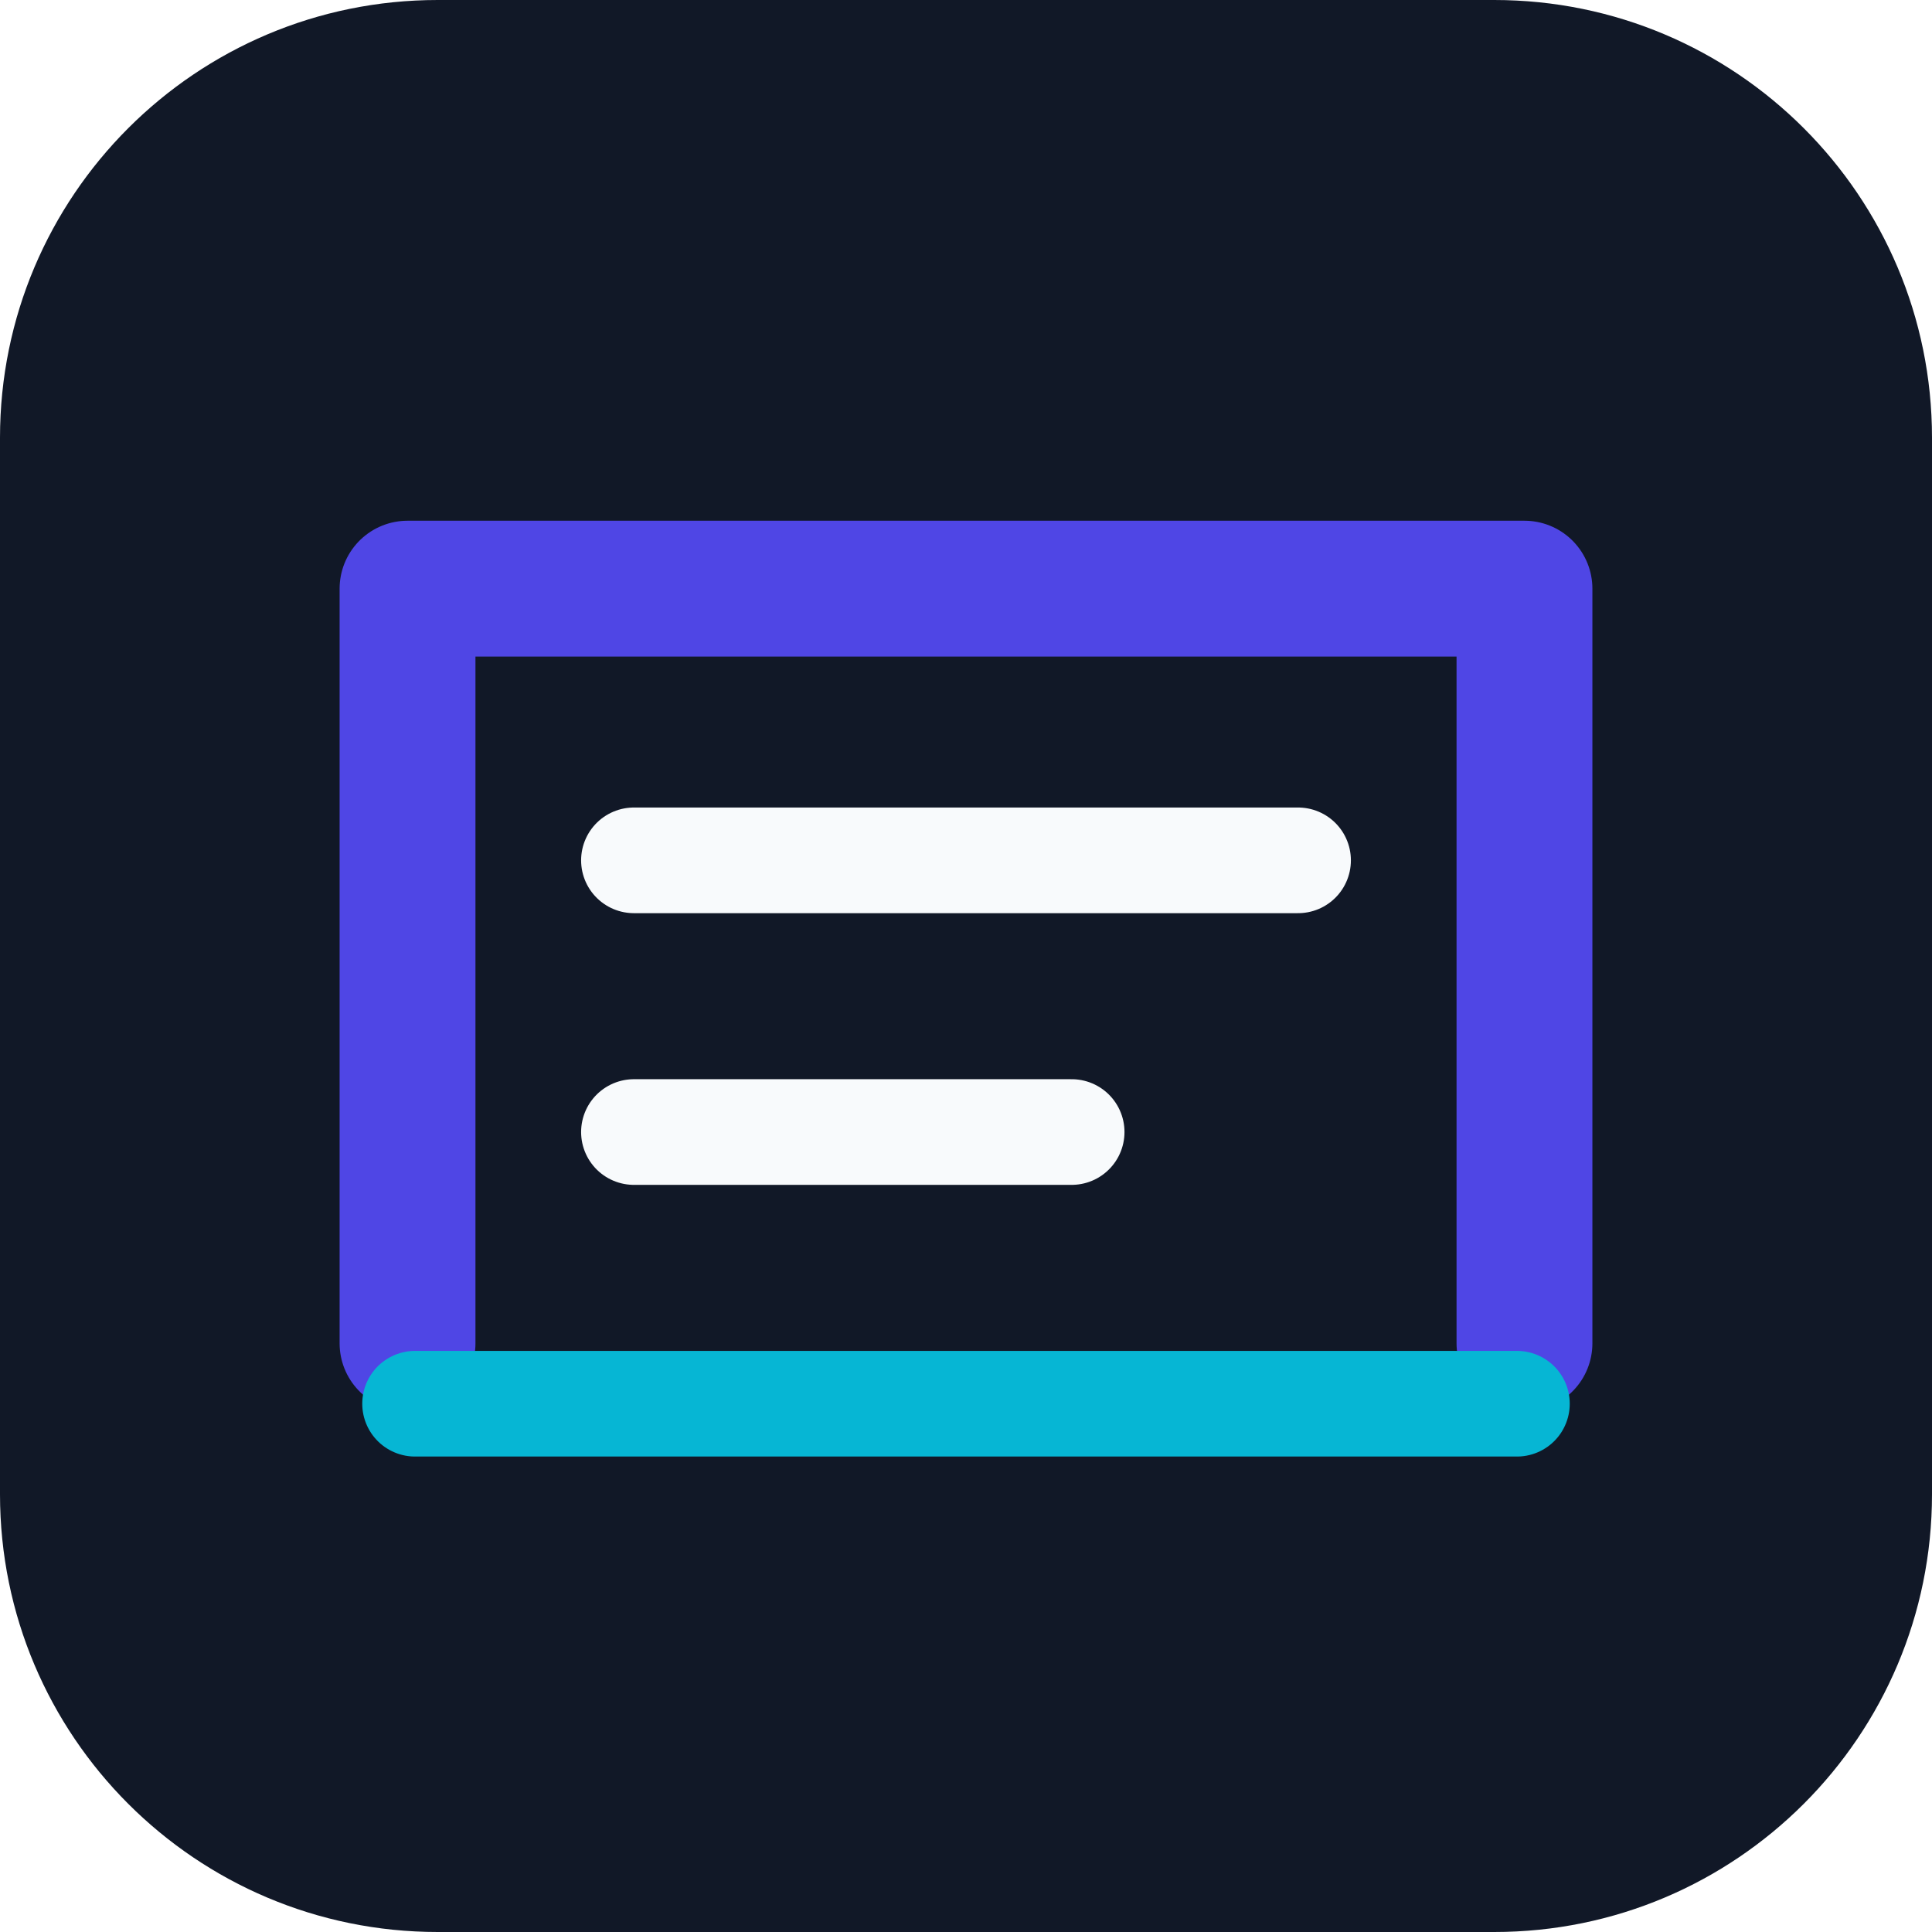
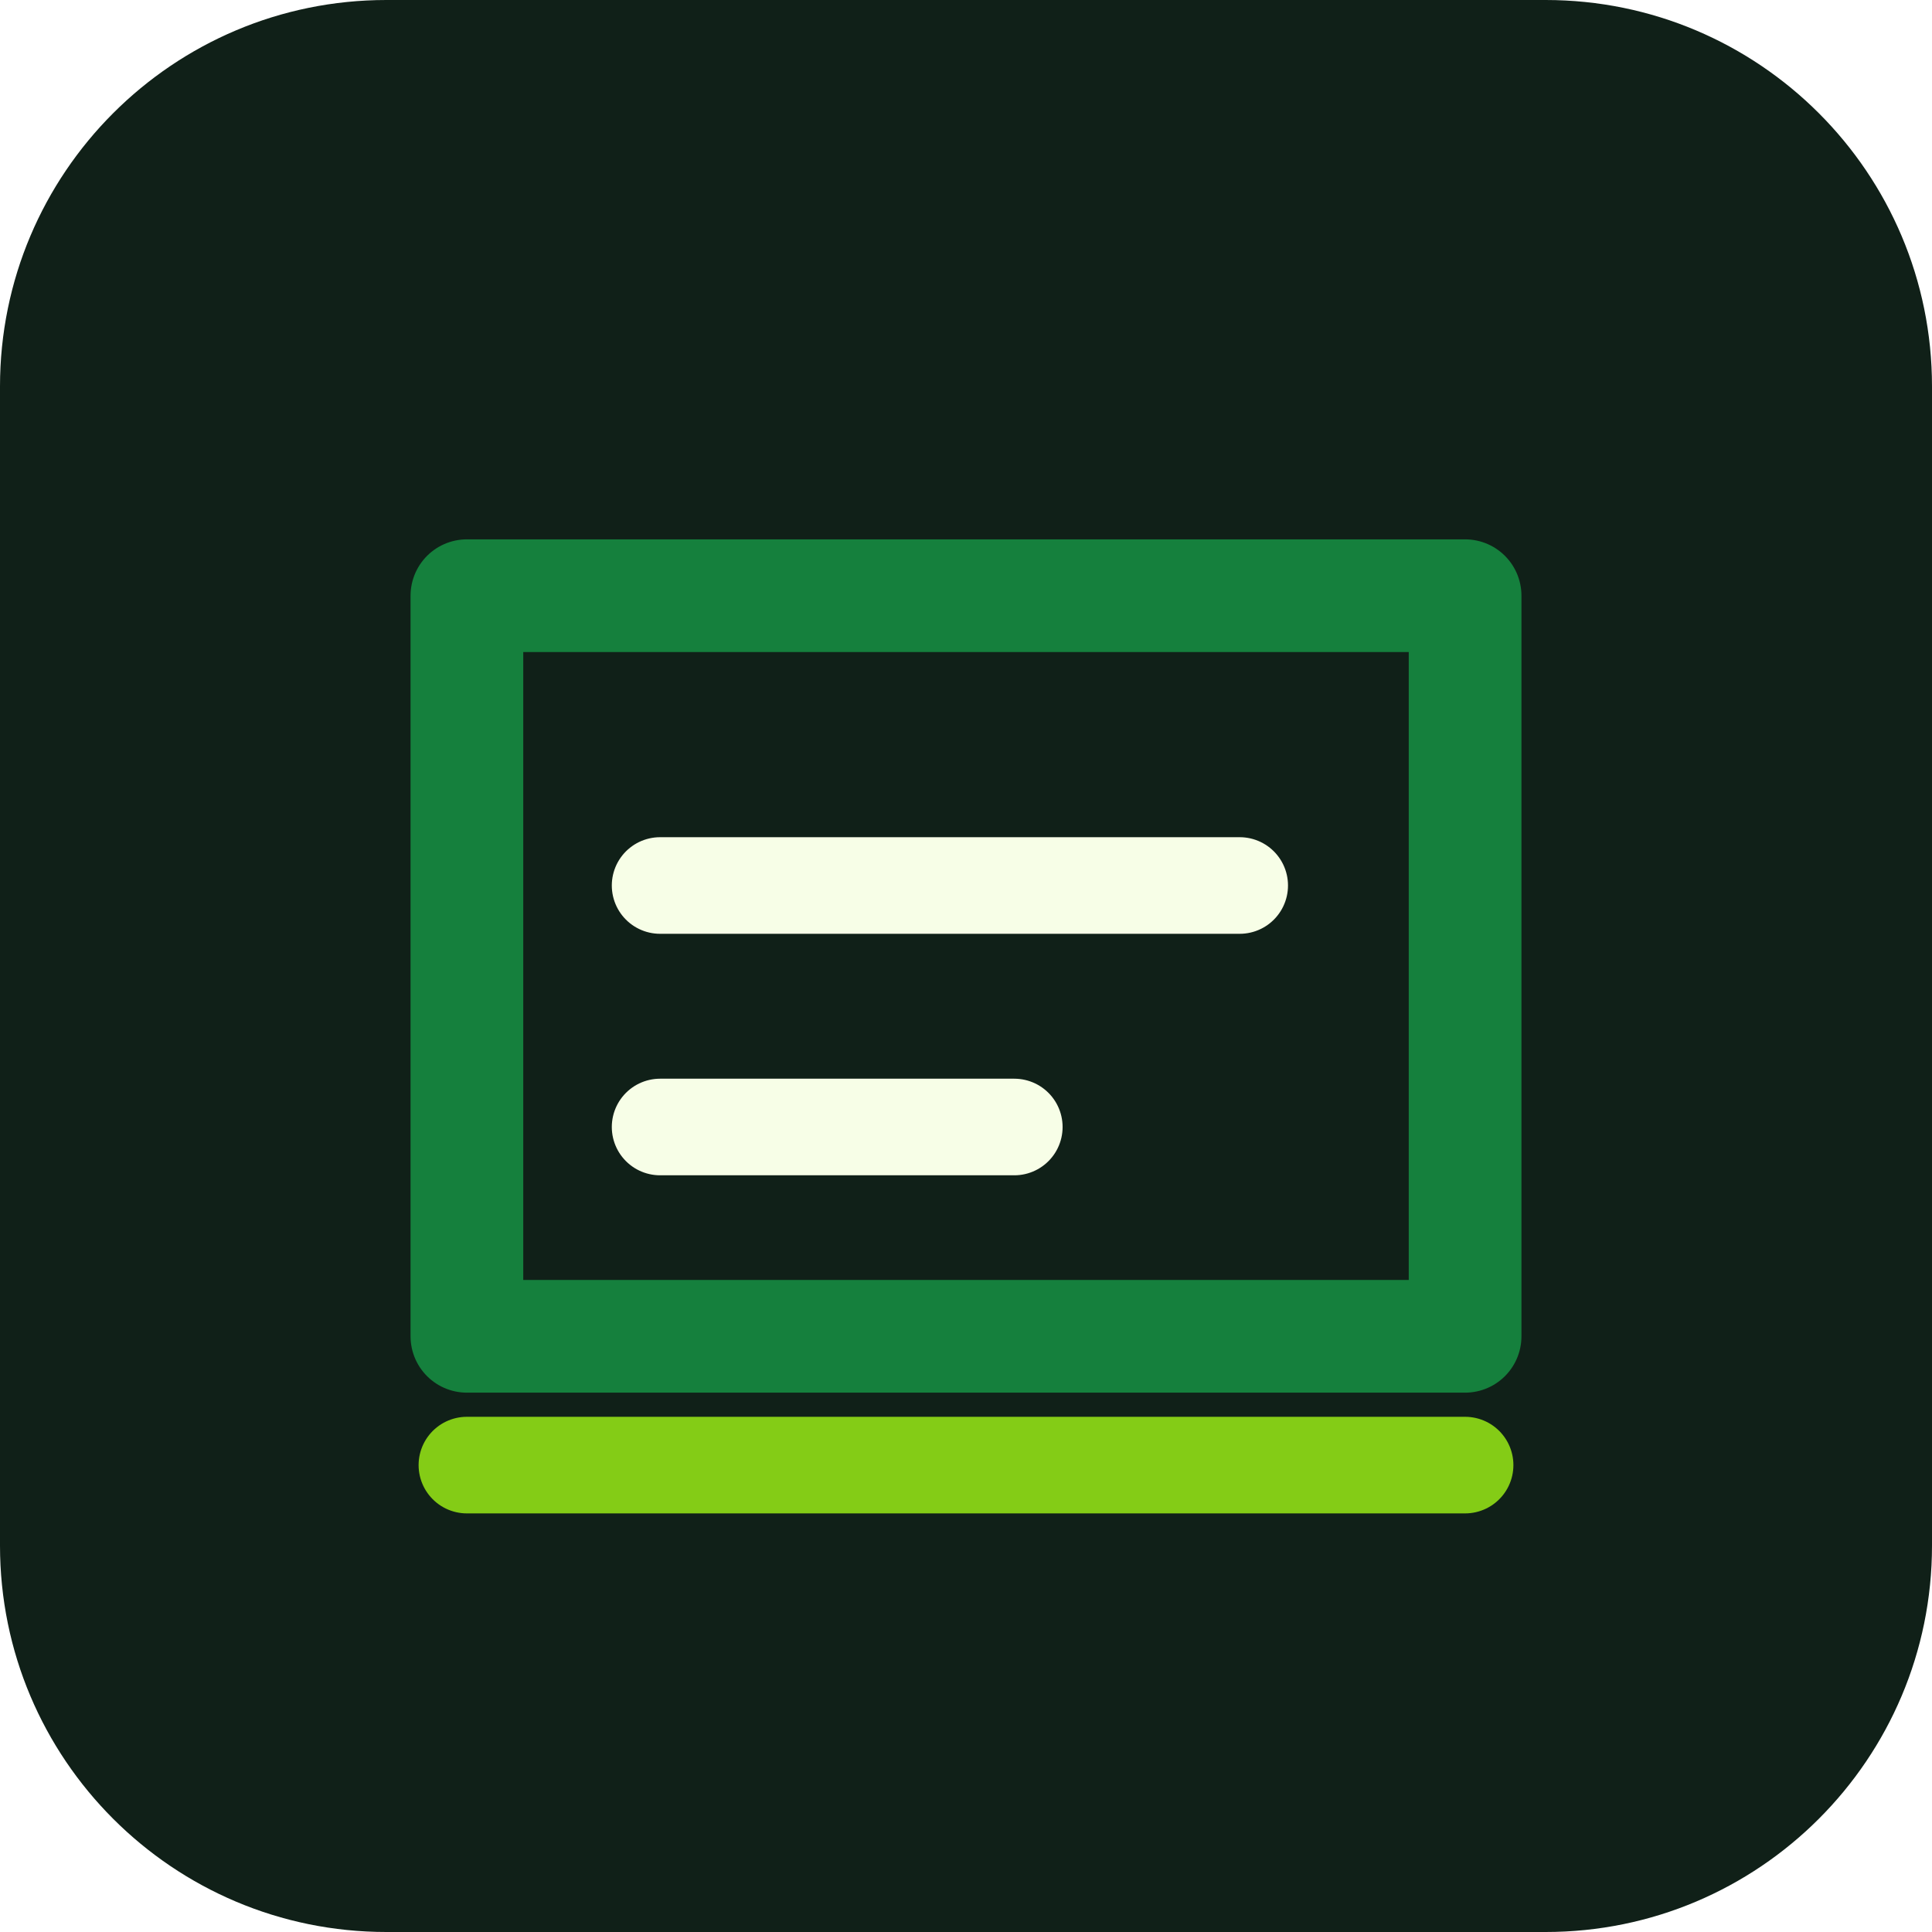
- <svg xmlns="http://www.w3.org/2000/svg" width="256" height="256" viewBox="0 0 256 256" fill="none" role="img" aria-label="Memu AI icon">
-   <rect width="256" height="256" rx="58" fill="#111827" />
-   <path d="M54 178V78h148v100" stroke="#4f46e5" stroke-width="18" stroke-linecap="round" stroke-linejoin="round" />
-   <path d="M84 114h88M84 150h58" stroke="#f8fafc" stroke-width="14" stroke-linecap="round" />
-   <path d="M55 186h146" stroke="#06b6d4" stroke-width="14" stroke-linecap="round" />
+ <svg xmlns="http://www.w3.org/2000/svg" width="240" height="240" viewBox="0 0 240 240" fill="none" role="img" aria-label="Memu AI icon">
+   <rect width="240" height="240" rx="48" fill="#102018" />
+   <path d="M58 74h124v92H58z" fill="none" stroke="#15803d" stroke-width="14" stroke-linejoin="round" />
+   <path d="M82 110h72M82 140h44" stroke="#f7fee7" stroke-width="12" stroke-linecap="round" />
+   <path d="M58 182h124" stroke="#84cc16" stroke-width="12" stroke-linecap="round" />
</svg>
